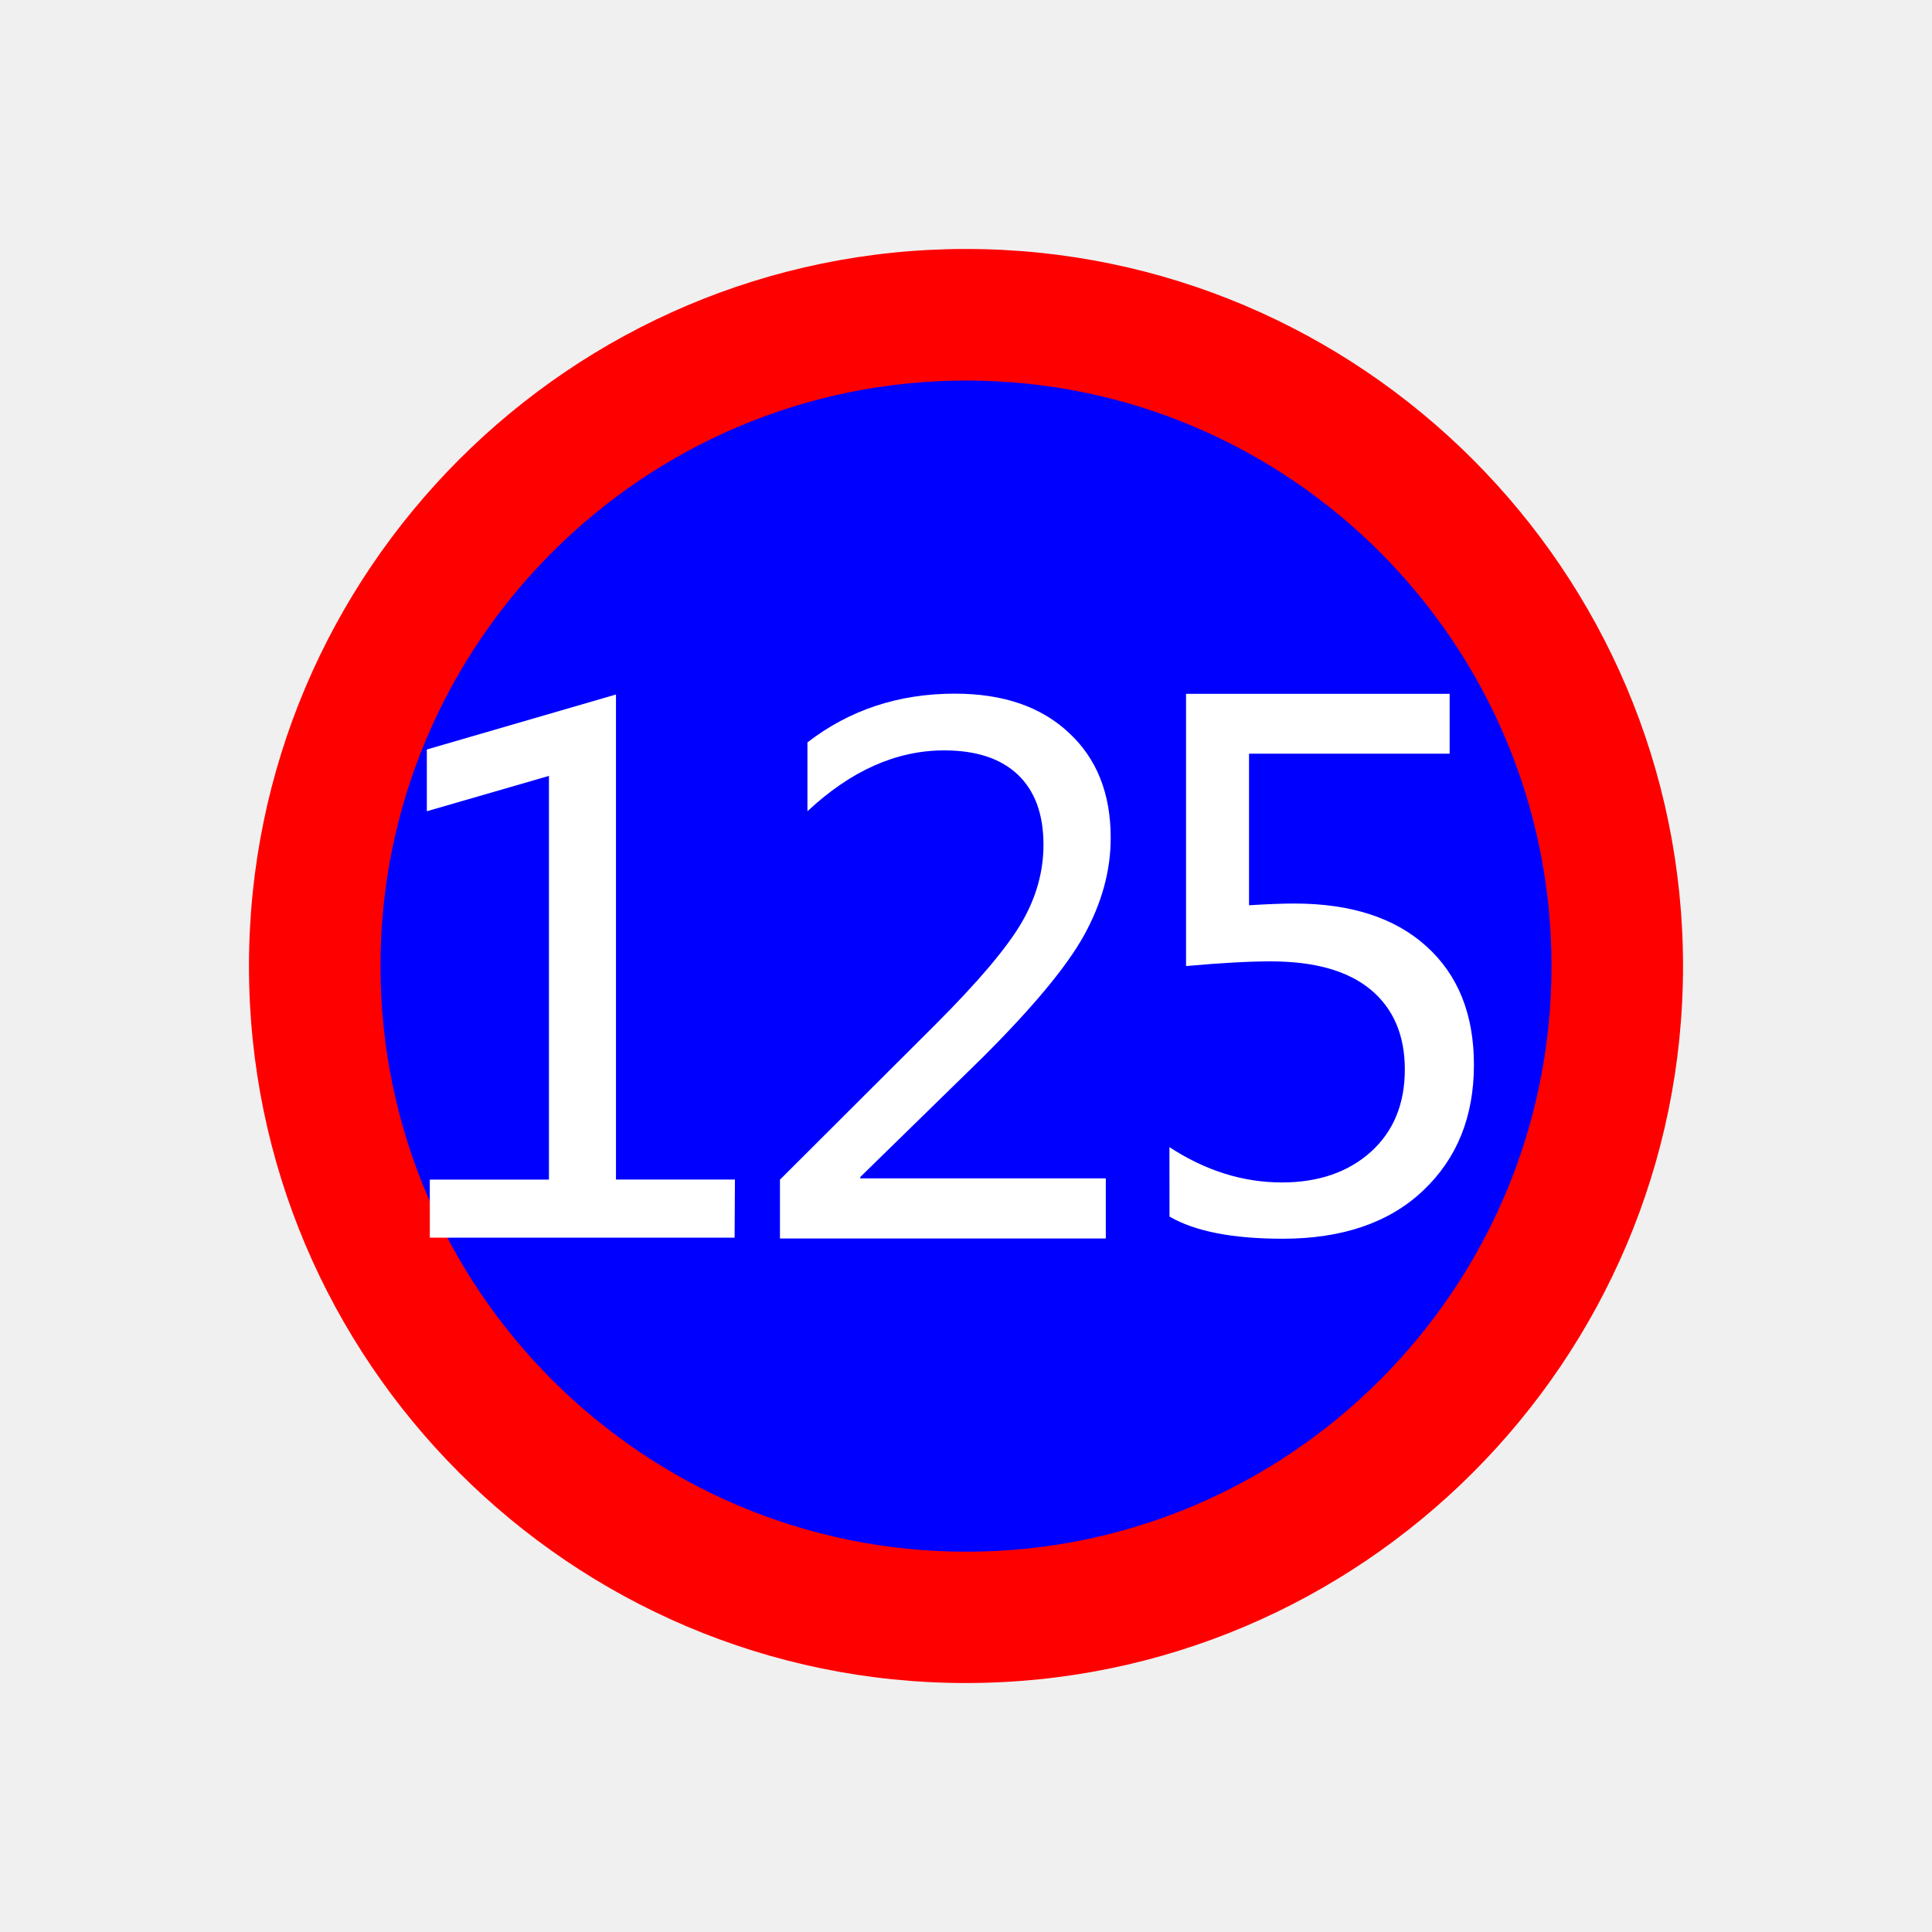
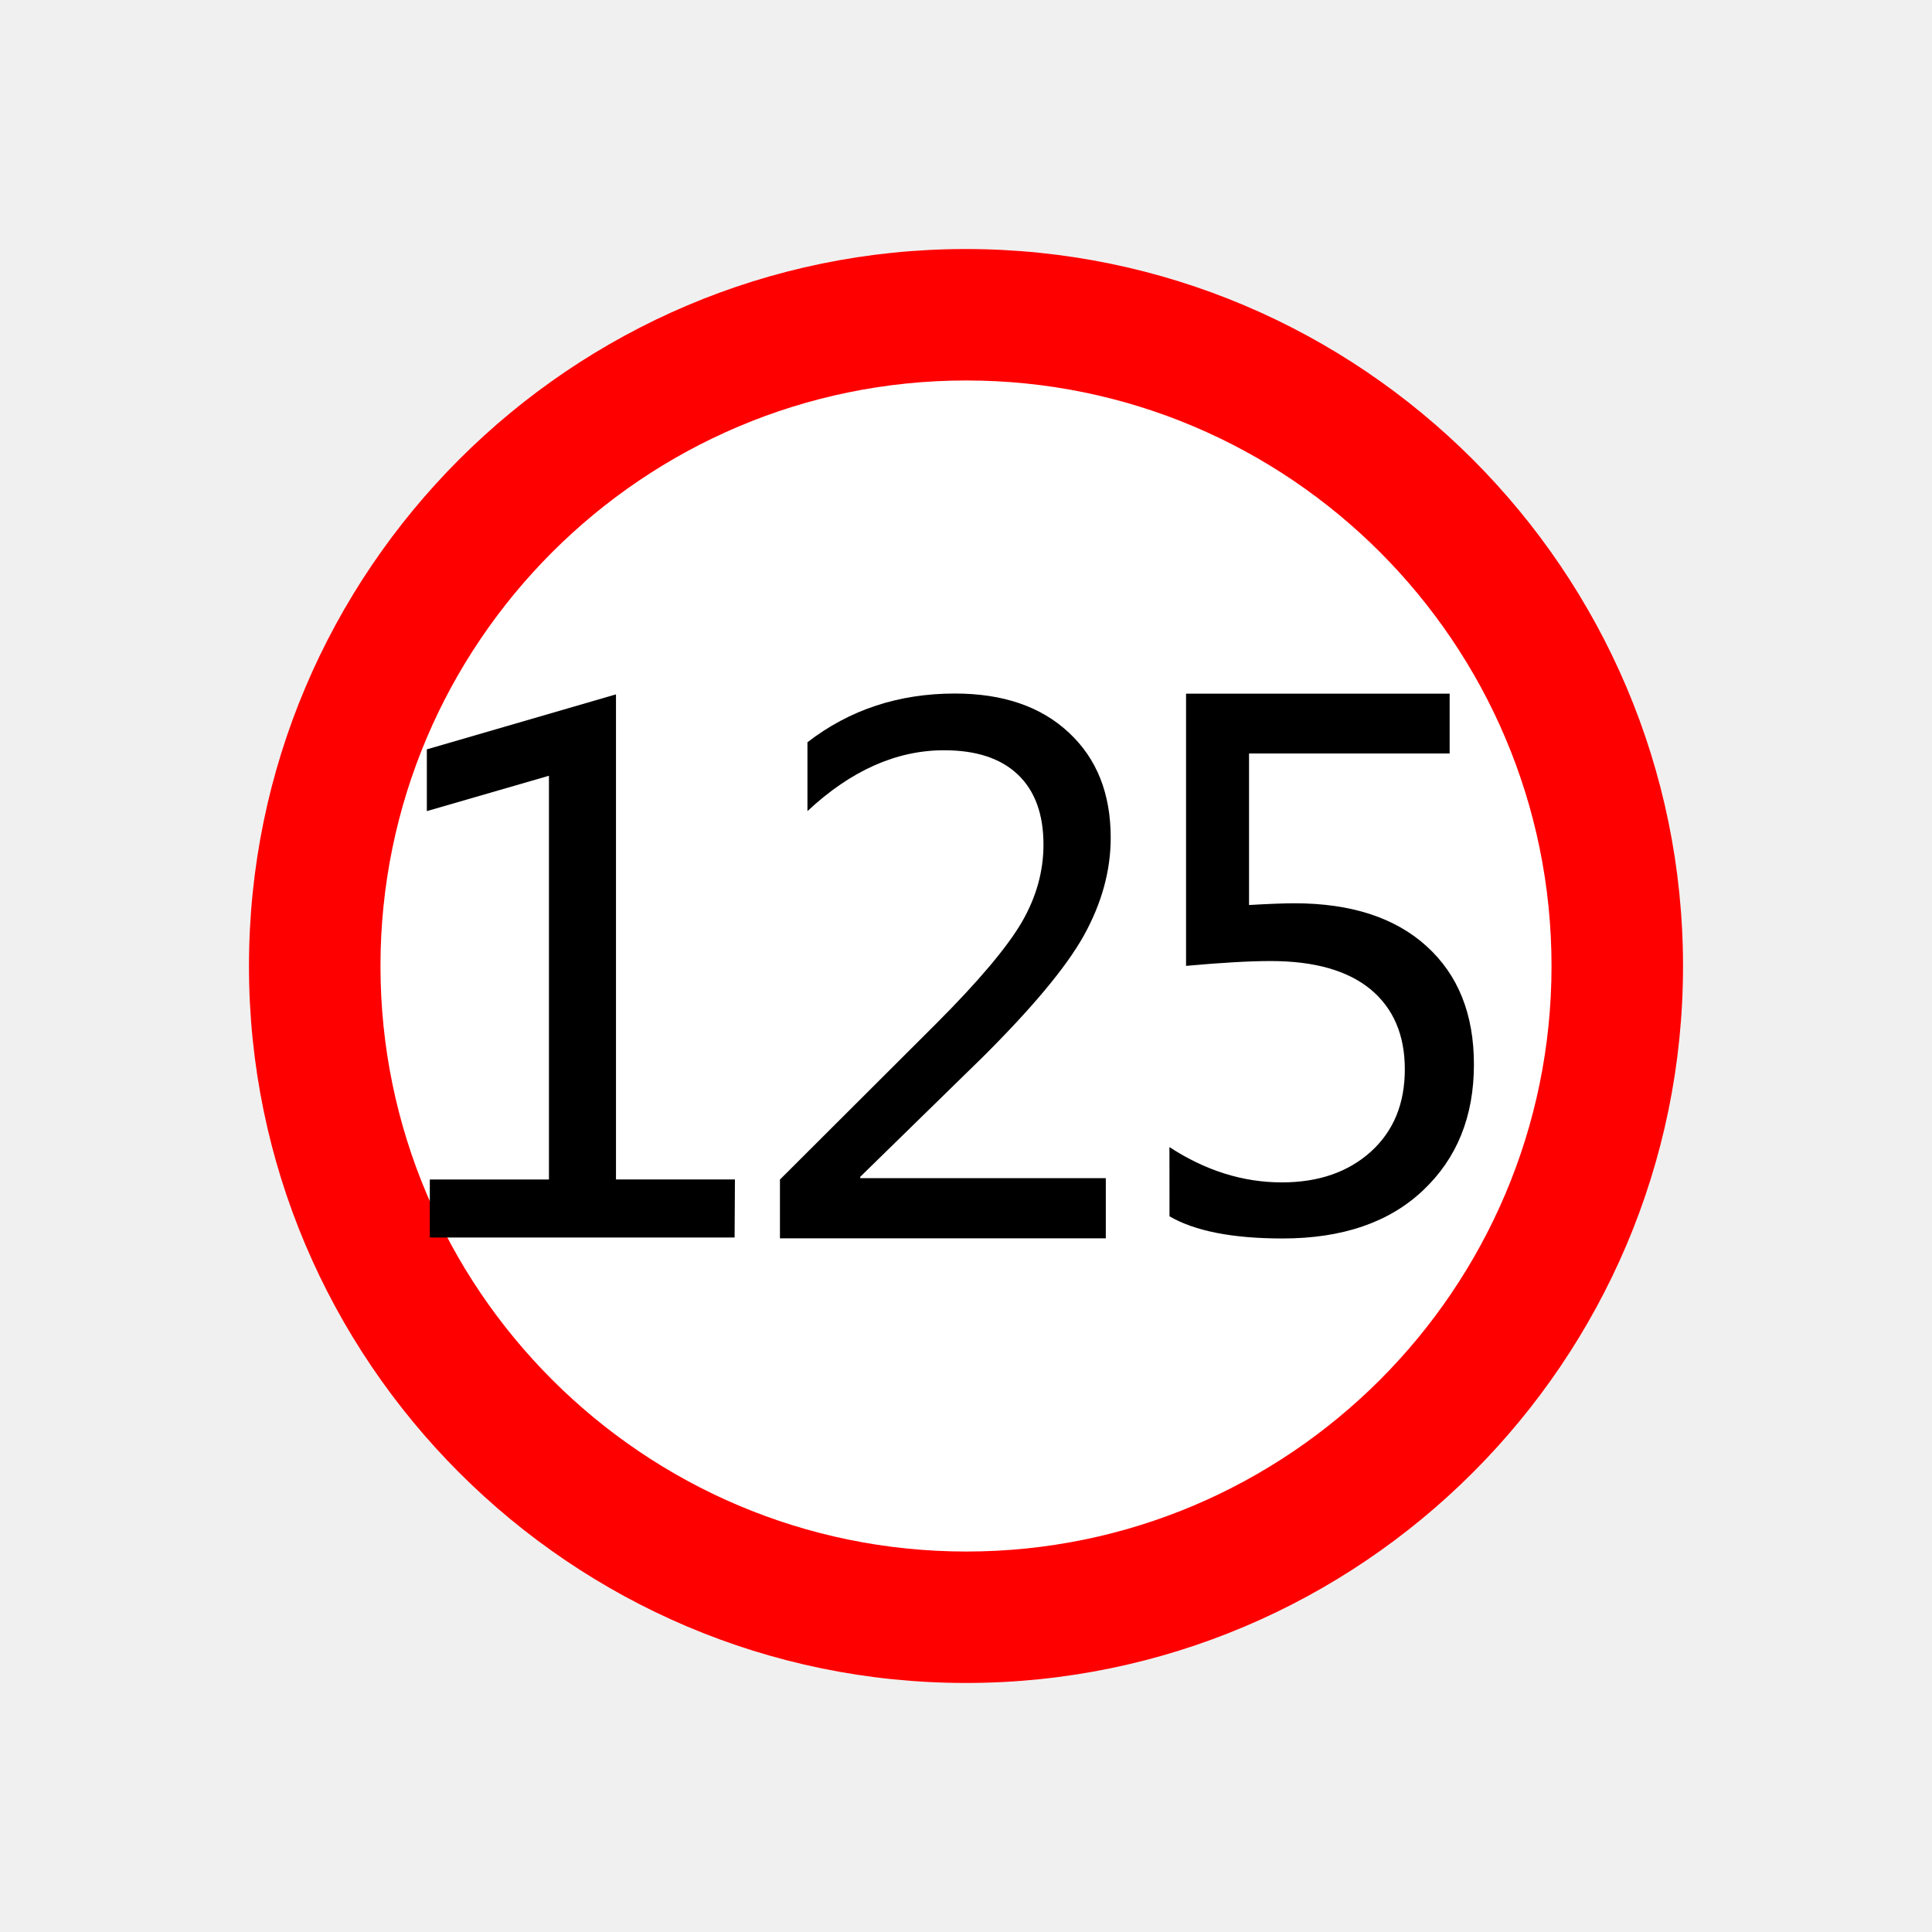
<svg xmlns="http://www.w3.org/2000/svg" version="1.1" id="svg2203" x="0px" y="0px" width="30px" height="30px" viewBox="0 0 30 30" enable-background="new 0 0 30 30" xml:space="preserve">
  <g>
-     <path id="path14" fill="#FF0000" d="M3.866,15.003c0,6.136,4.999,11.131,11.131,11.131c6.14,0,11.137-4.996,11.137-11.131   c0-6.141-4.999-11.137-11.137-11.137C8.863,3.868,3.866,8.865,3.866,15.003z" />
-     <path id="path14_1_" fill="#0000FF" d="M5.908,15.001c0,5.015,4.08,9.094,9.097,9.094c5.014,0,9.087-4.08,9.087-9.094   s-4.073-9.092-9.087-9.092C9.987,5.909,5.908,9.988,5.908,15.001z" />
-     <path fill="#FFFFFF" d="M11.407,19.218H6.674v-0.901h1.85v-6.269l-1.896,0.549v-0.959l2.937-0.854v7.532h1.847L11.407,19.218   L11.407,19.218z" />
+     <path id="path14" fill="#FF0000" d="M3.866,15.002c0,6.136,4.999,11.131,11.131,11.131c6.14,0,11.137-4.996,11.137-11.131   c0-6.139-4.999-11.135-11.137-11.135C8.863,3.867,3.866,8.864,3.866,15.002z" />
+     <path id="path14_1_" fill="#FFFFFF" d="M5.908,15c0,5.013,4.08,9.092,9.097,9.092c5.014,0,9.087-4.08,9.087-9.092   c0-5.014-4.073-9.092-9.087-9.092C9.987,5.908,5.908,9.987,5.908,15z" />
+     <path d="M11.407,19.216H6.674v-0.901h1.85v-6.269l-1.896,0.549v-0.959l2.937-0.854v7.532h1.847L11.407,19.216L11.407,19.216z" />
    <g>
-       <path fill="#FFFFFF" d="M18.159,17.813c0.559,0.365,1.141,0.548,1.746,0.548c0.57,0,1.032-0.16,1.386-0.479    c0.351-0.32,0.523-0.746,0.523-1.275c0-0.534-0.178-0.947-0.531-1.241c-0.356-0.293-0.873-0.438-1.553-0.438    c-0.323,0-0.765,0.023-1.313,0.073v-4.227h4.093v0.929h-3.115v2.354c0.313-0.02,0.546-0.027,0.704-0.027    c0.877,0,1.563,0.222,2.052,0.666c0.491,0.444,0.736,1.056,0.736,1.837c0,0.808-0.263,1.458-0.79,1.955    c-0.524,0.497-1.253,0.747-2.181,0.747c-0.777,0-1.362-0.115-1.756-0.344L18.159,17.813L18.159,17.813z" />
+       <path d="M18.159,17.812c0.559,0.365,1.141,0.548,1.746,0.548c0.57,0,1.032-0.16,1.386-0.481c0.351-0.32,0.523-0.746,0.523-1.275    c0-0.534-0.178-0.947-0.531-1.241c-0.356-0.293-0.873-0.44-1.553-0.44c-0.323,0-0.765,0.025-1.313,0.075v-4.227h4.093V11.7h-3.115    v2.353c0.313-0.018,0.546-0.027,0.704-0.027c0.877,0,1.563,0.222,2.052,0.666c0.491,0.444,0.736,1.056,0.736,1.837    c0,0.806-0.263,1.458-0.79,1.955c-0.524,0.497-1.253,0.747-2.181,0.747c-0.777,0-1.362-0.115-1.756-0.344L18.159,17.812    L18.159,17.812z" />
    </g>
    <g>
-       <path fill="#FFFFFF" d="M17.171,19.231h-5.06v-0.913l2.417-2.412c0.666-0.666,1.109-1.191,1.337-1.582    c0.226-0.389,0.338-0.791,0.338-1.206c0-0.473-0.132-0.835-0.397-1.088c-0.265-0.252-0.646-0.378-1.146-0.378    c-0.741,0-1.448,0.315-2.122,0.945v-1.069c0.652-0.505,1.418-0.757,2.288-0.757c0.749,0,1.339,0.202,1.771,0.607    c0.436,0.403,0.65,0.947,0.65,1.633c0,0.516-0.142,1.021-0.417,1.518c-0.277,0.496-0.806,1.127-1.576,1.895l-1.896,1.853v0.021    h3.813v0.937V19.231L17.171,19.231z" />
+       <path d="M17.171,19.229h-5.06v-0.913l2.417-2.412c0.666-0.666,1.109-1.193,1.337-1.582c0.226-0.389,0.338-0.791,0.338-1.206    c0-0.473-0.132-0.835-0.397-1.088c-0.265-0.252-0.646-0.378-1.146-0.378c-0.741,0-1.448,0.315-2.122,0.945v-1.069    c0.652-0.505,1.418-0.757,2.288-0.757c0.749,0,1.339,0.202,1.771,0.607c0.436,0.405,0.65,0.949,0.65,1.633    c0,0.516-0.142,1.021-0.417,1.518c-0.277,0.496-0.806,1.127-1.576,1.893l-1.896,1.853v0.021h3.813v0.938V19.229L17.171,19.229z" />
    </g>
  </g>
</svg>
